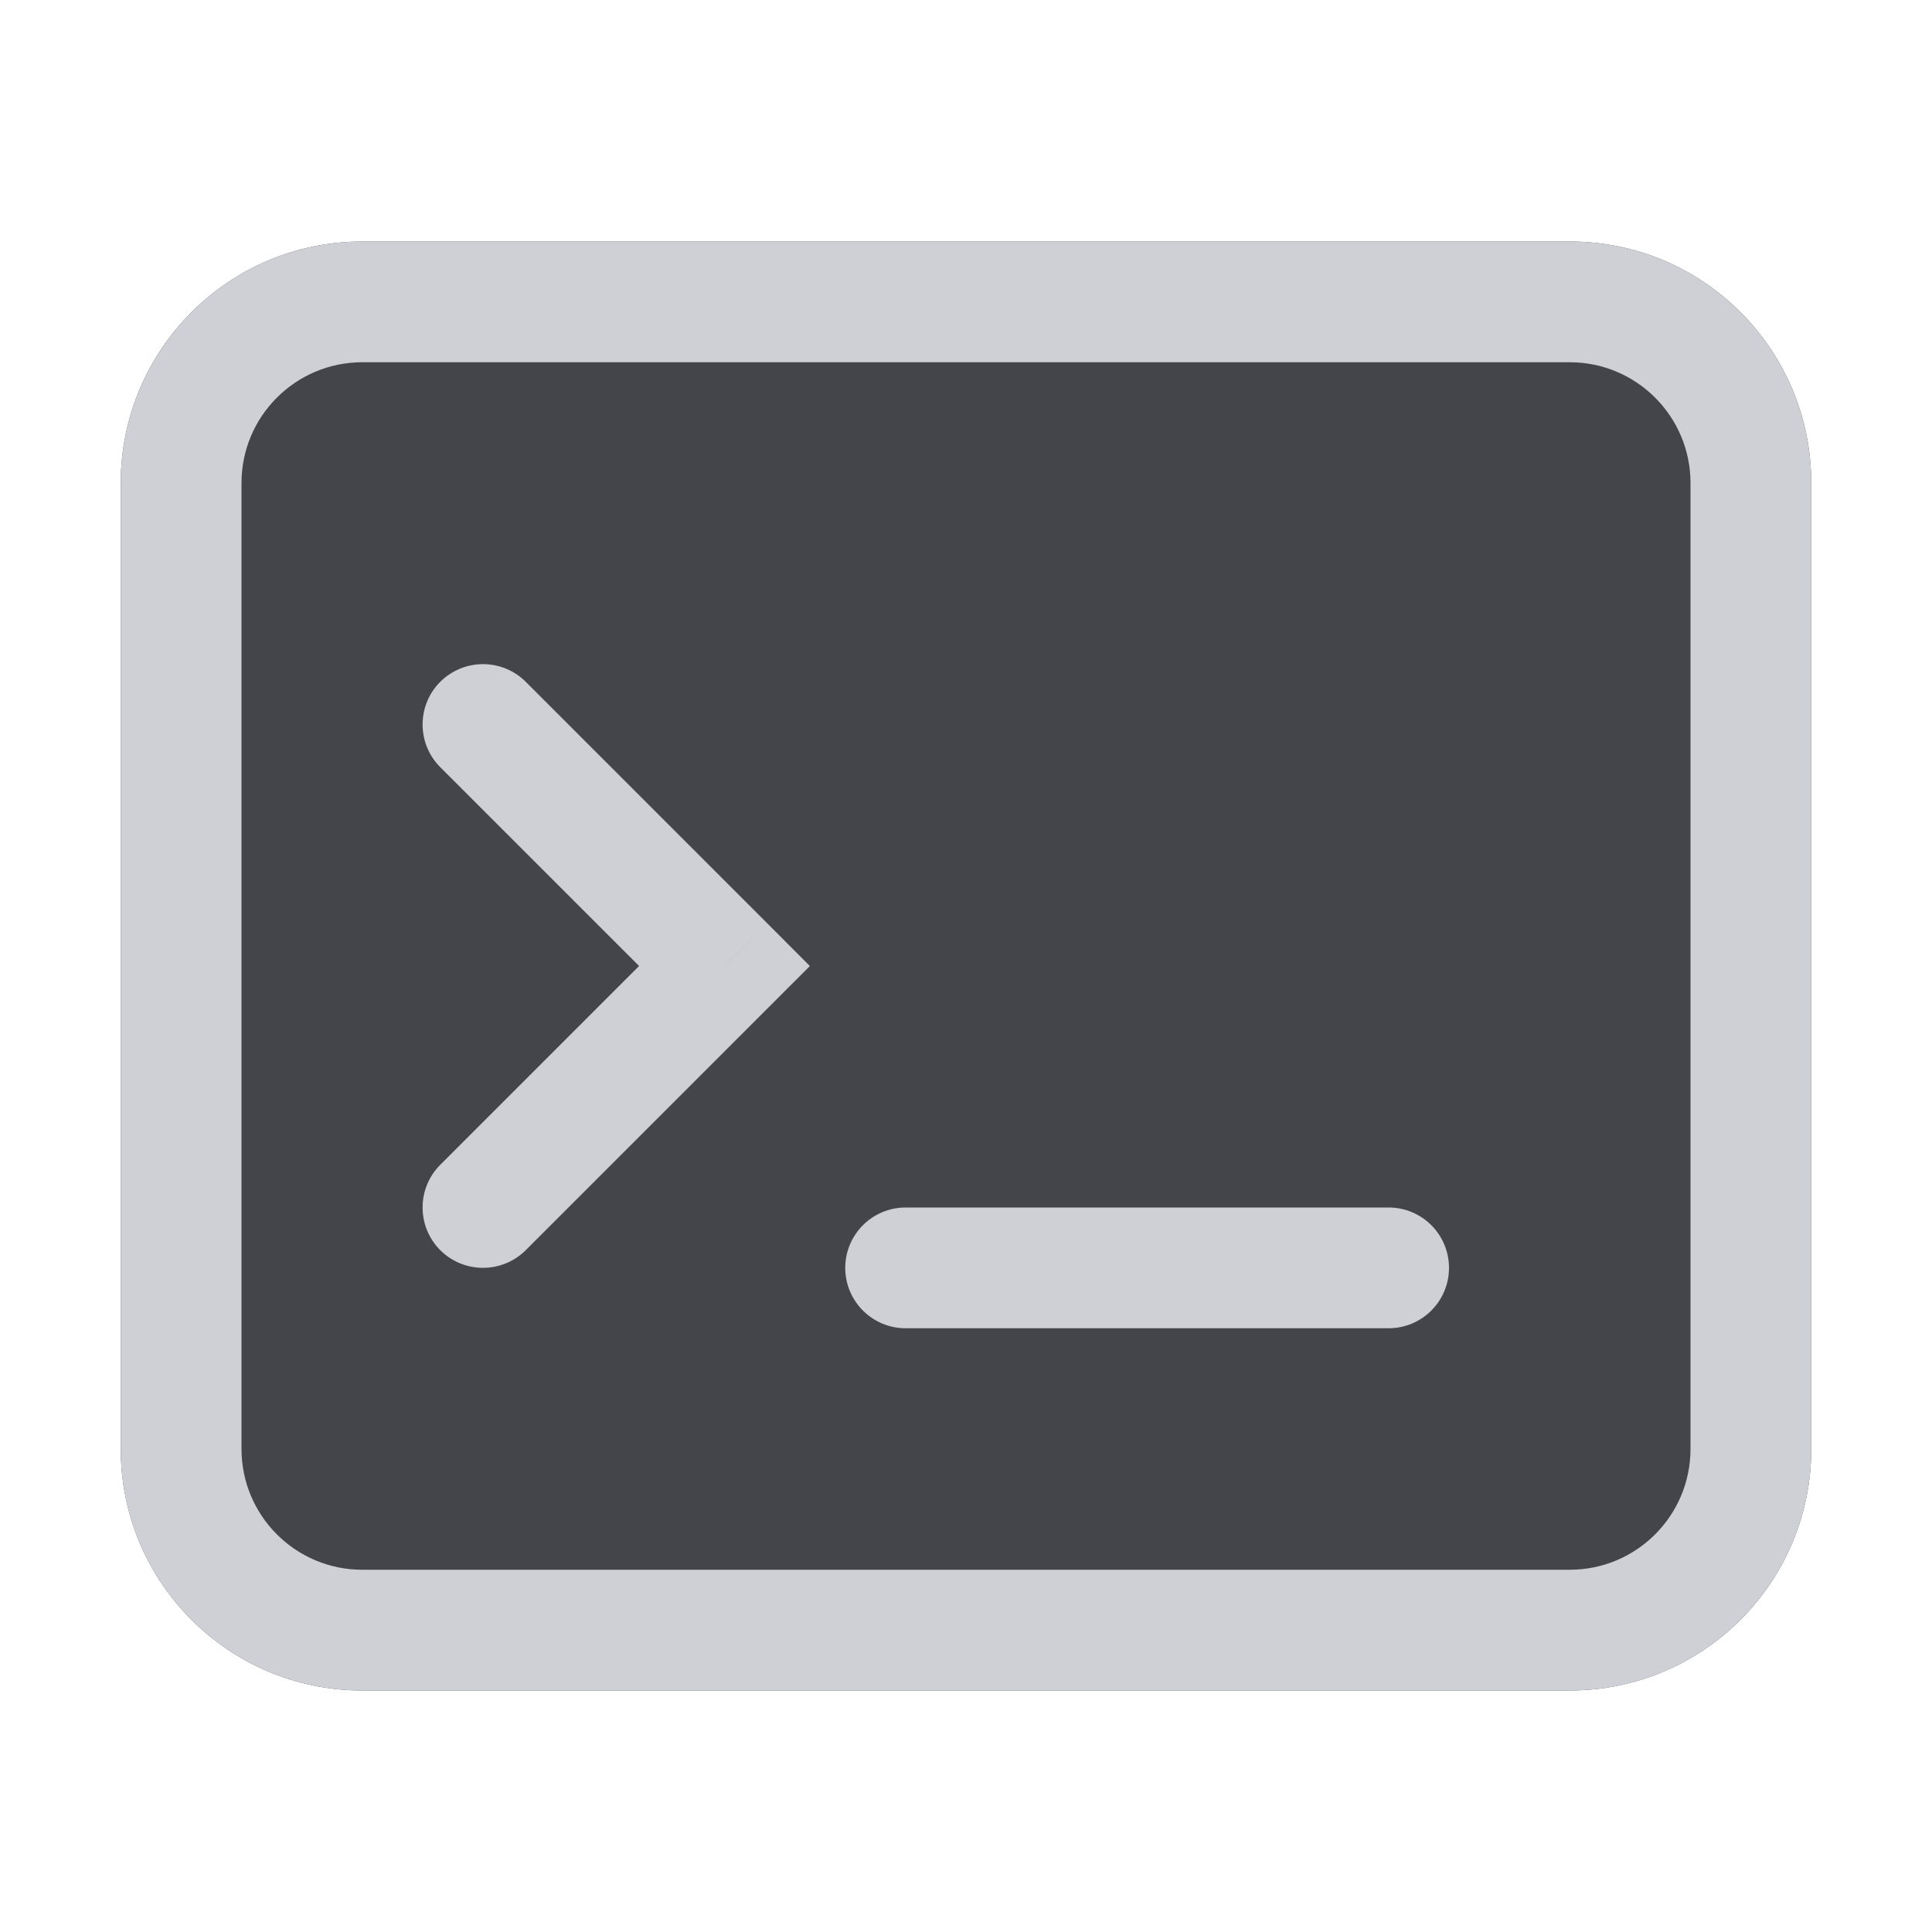
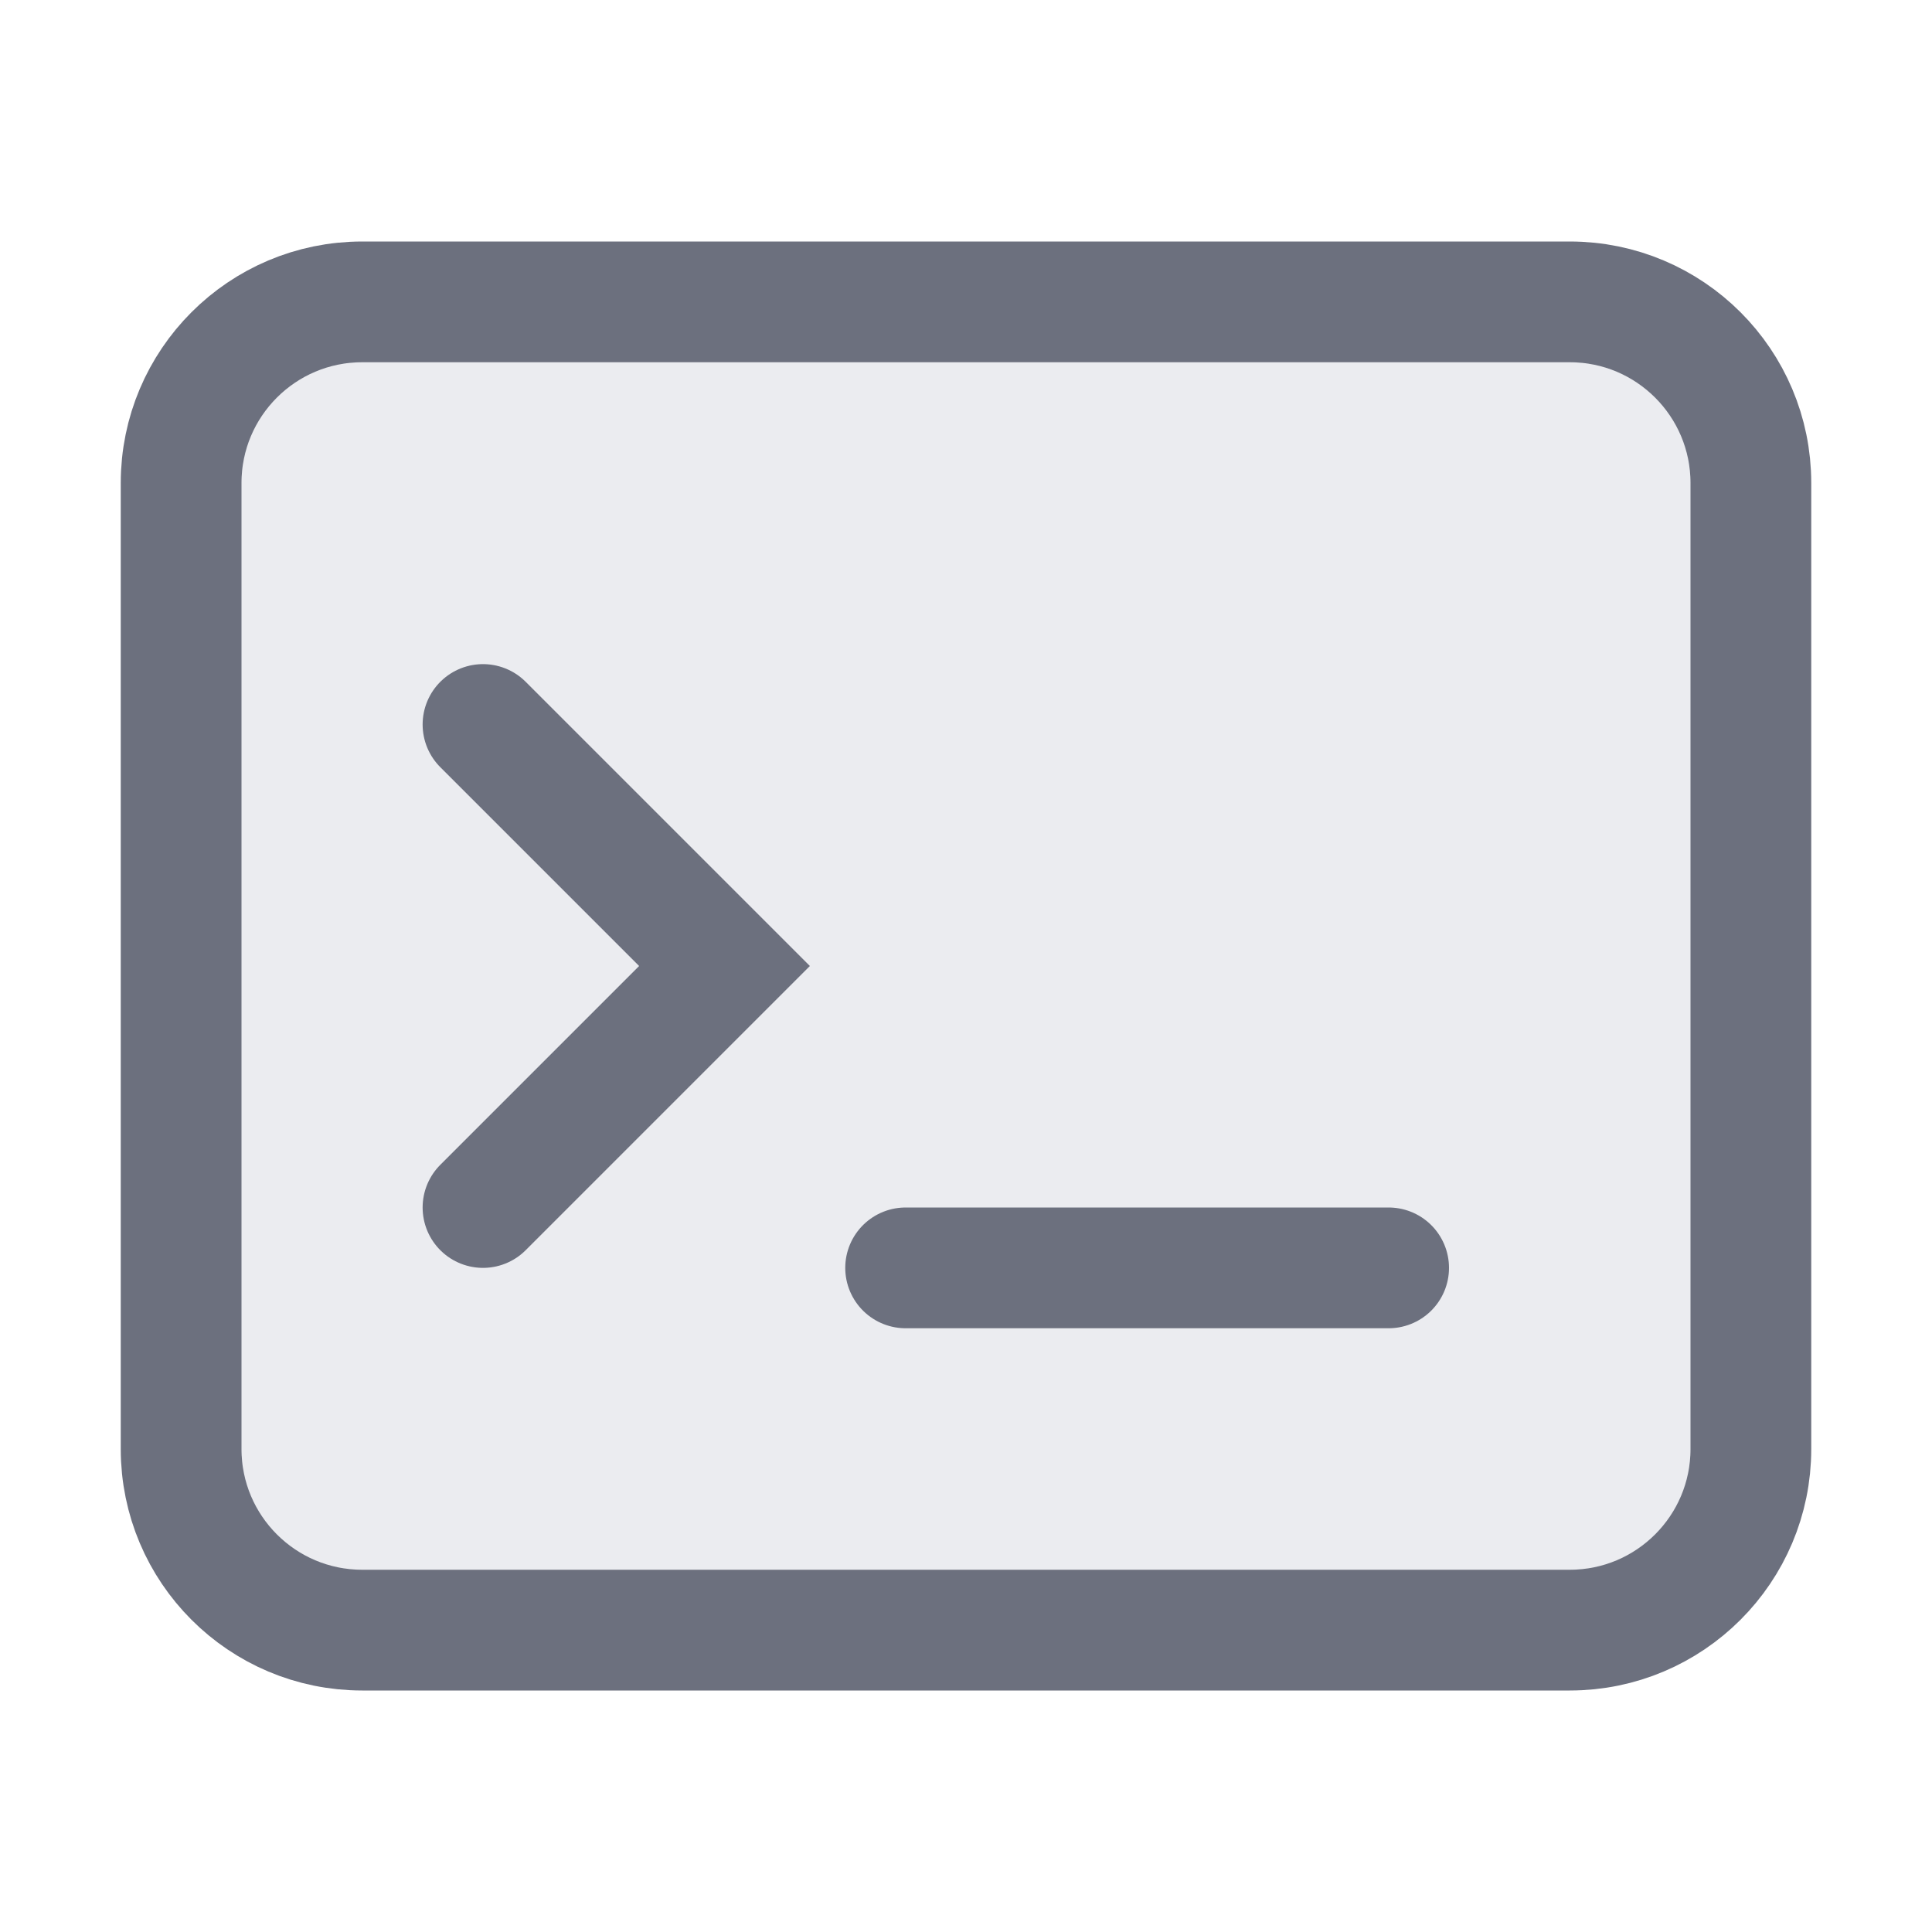
- <svg xmlns="http://www.w3.org/2000/svg" width="100%" height="100%" viewBox="0 0 32 32" version="1.1" xml:space="preserve" style="fill-rule:evenodd;clip-rule:evenodd;stroke-linejoin:round;stroke-miterlimit:2;">
-   <g transform="matrix(2,0,0,2,2,4)">
-     <path d="M0,2C0,0.895 0.895,0 2,0L12,0C13.105,0 14,0.895 14,2L14,10C14,11.105 13.105,12 12,12L2,12C0.895,12 0,11.105 0,10L0,2Z" style="fill:rgb(67,69,74);fill-rule:nonzero;" />
-   </g>
-   <g transform="matrix(2,0,0,2,2,4)">
-     <clipPath id="_clip1">
-       <path d="M0,2C0,0.895 0.895,0 2,0L12,0C13.105,0 14,0.895 14,2L14,10C14,11.105 13.105,12 12,12L2,12C0.895,12 0,11.105 0,10L0,2Z" />
-     </clipPath>
-     <g clip-path="url(#_clip1)">
-       <path d="M2,1L12,1L12,-1L2,-1L2,1ZM13,2L13,10L15,10L15,2L13,2ZM12,11L2,11L2,13L12,13L12,11ZM1,10L1,2L-1,2L-1,10L1,10ZM2,11C1.448,11 1,10.552 1,10L-1,10C-1,11.657 0.343,13 2,13L2,11ZM13,10C13,10.552 12.552,11 12,11L12,13C13.657,13 15,11.657 15,10L13,10ZM12,1C12.552,1 13,1.448 13,2L15,2C15,0.343 13.657,-1 12,-1L12,1ZM2,-1C0.343,-1 -1,0.343 -1,2L1,2C1,1.448 1.448,1 2,1L2,-1Z" style="fill:rgb(206,208,214);fill-rule:nonzero;" />
-     </g>
-   </g>
-   <g transform="matrix(2,0,0,2,8,9.80481)">
-     <path d="M0.354,0.744C0.158,0.549 -0.158,0.549 -0.354,0.744C-0.549,0.939 -0.549,1.256 -0.354,1.451L0.354,0.744ZM2,3.098L2.354,3.451L2.707,3.098L2.354,2.744L2,3.098ZM-0.354,4.744C-0.549,4.939 -0.549,5.256 -0.354,5.451C-0.158,5.646 0.158,5.646 0.354,5.451L-0.354,4.744ZM-0.354,1.451L1.646,3.451L2.354,2.744L0.354,0.744L-0.354,1.451ZM1.646,2.744L-0.354,4.744L0.354,5.451L2.354,3.451L1.646,2.744Z" style="fill:rgb(206,208,214);fill-rule:nonzero;" />
-   </g>
-   <g transform="matrix(2,0,0,2,15,19)">
-     <path d="M0,0.5C-0.276,0.5 -0.5,0.724 -0.5,1C-0.5,1.276 -0.276,1.5 0,1.5L0,0.5ZM4,1.5C4.276,1.5 4.5,1.276 4.5,1C4.5,0.724 4.276,0.5 4,0.5L4,1.5ZM0,1.5L4,1.5L4,0.5L0,0.5L0,1.5Z" style="fill:rgb(206,208,214);fill-rule:nonzero;" />
-   </g>
+ <svg xmlns="http://www.w3.org/2000/svg" width="16" height="16" viewBox="0 0 16 16" fill="none">
+   <rect x="1.5" y="2.5" width="13" height="11" rx="1.5" fill="#EBECF0" stroke="#6C707E" />
+   <path d="M4 6L6 8L4 10" stroke="#6C707E" stroke-linecap="round" />
+   <path d="M7.5 10.5H11.5" stroke="#6C707E" stroke-linecap="round" />
</svg>
